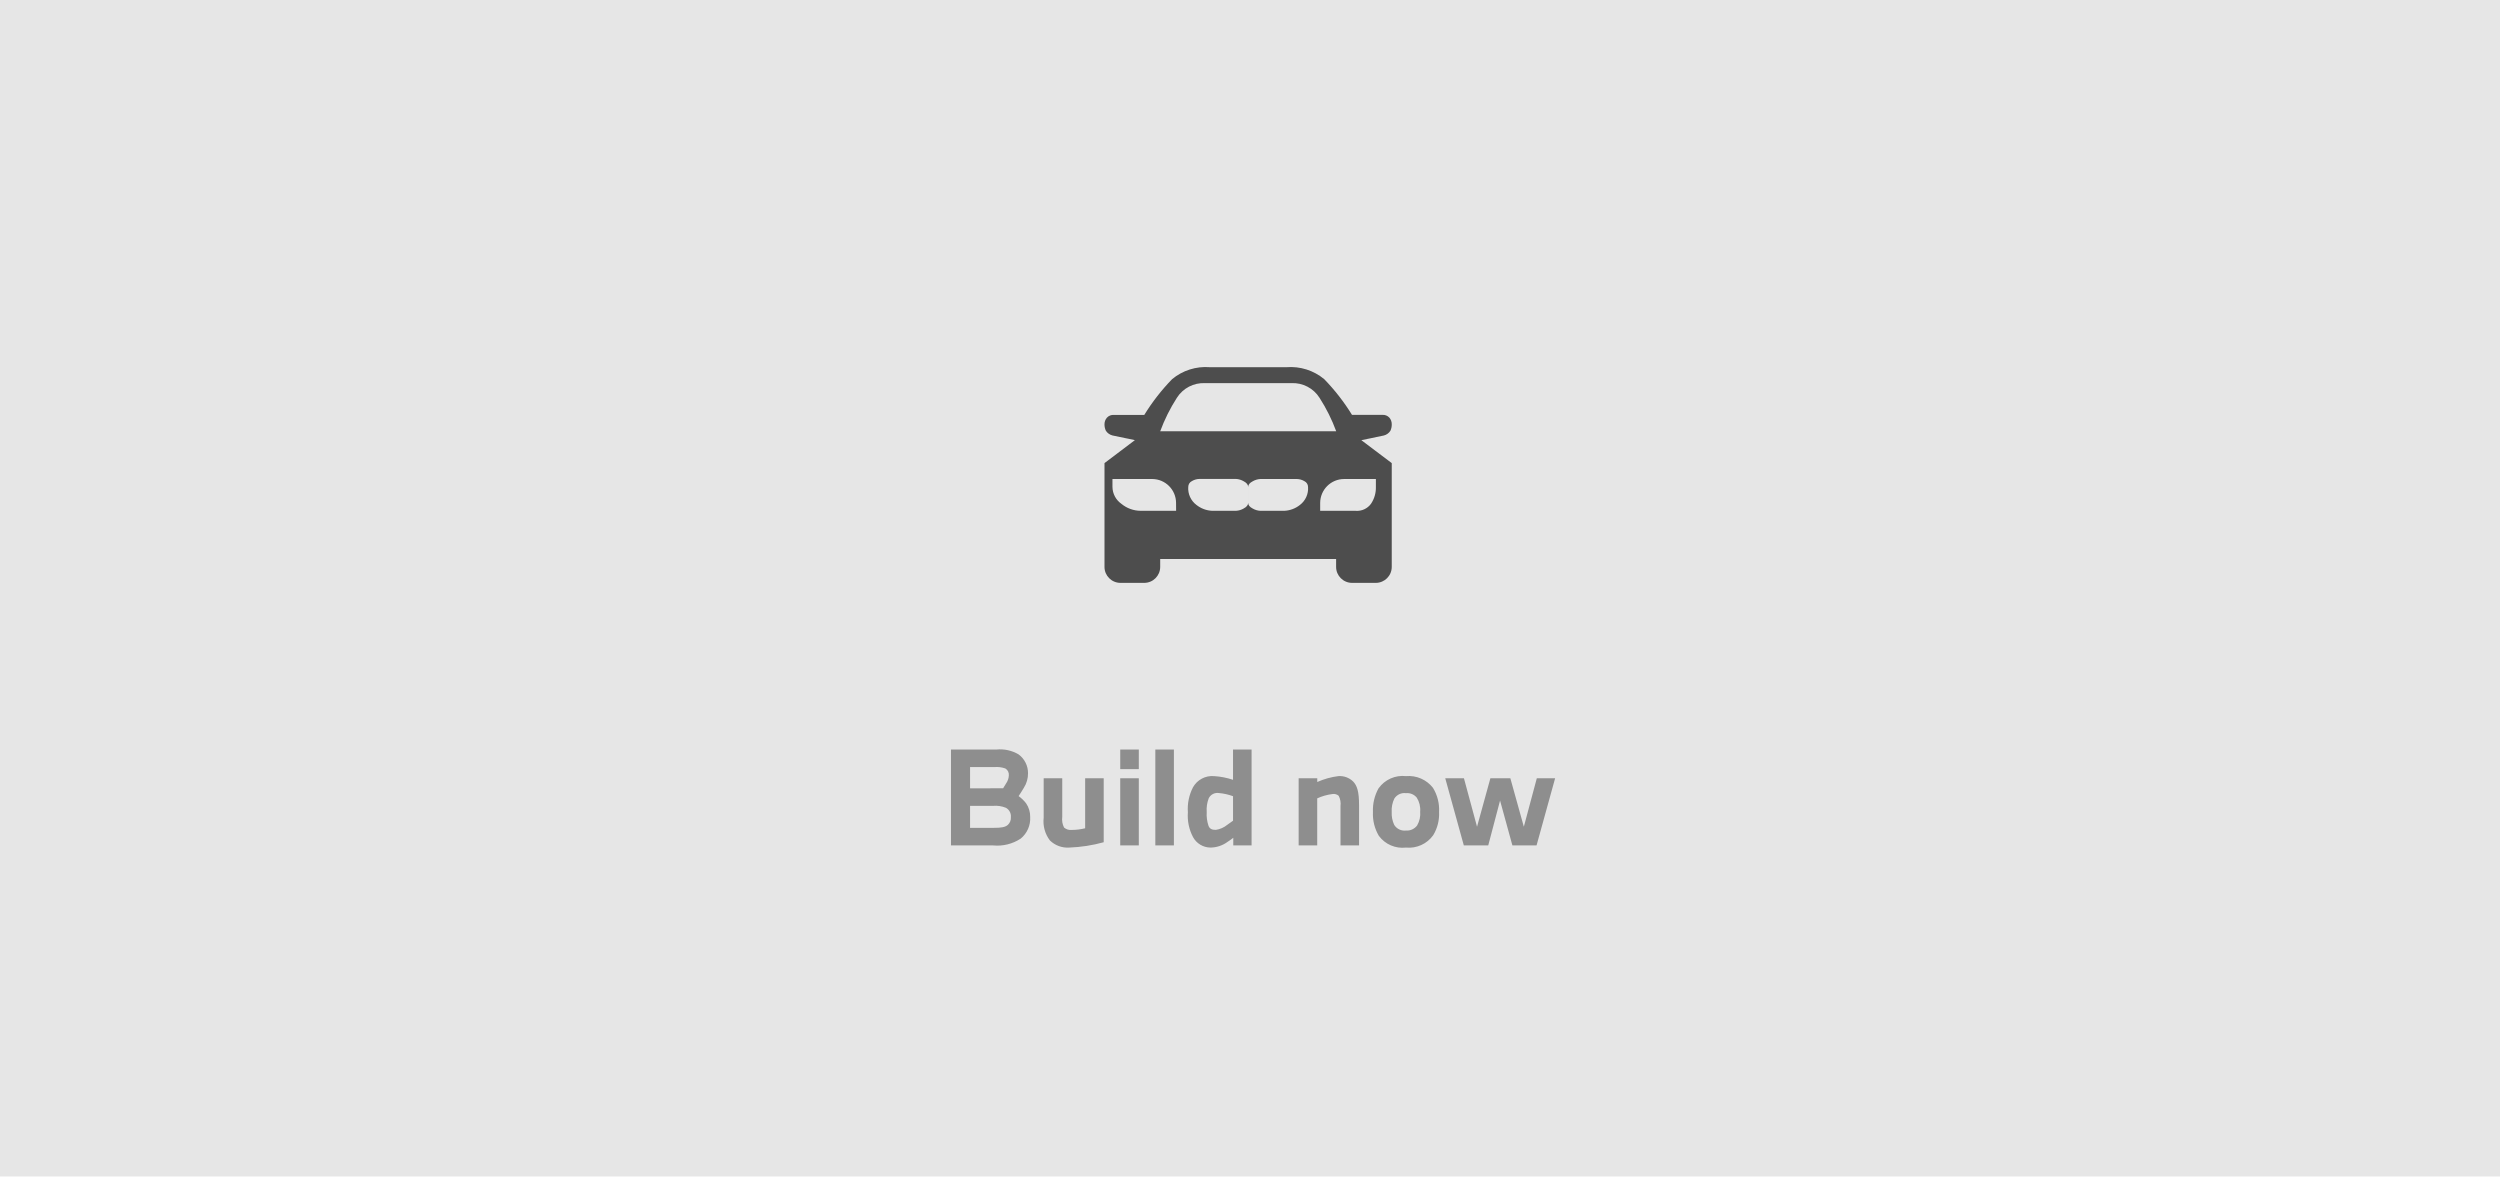
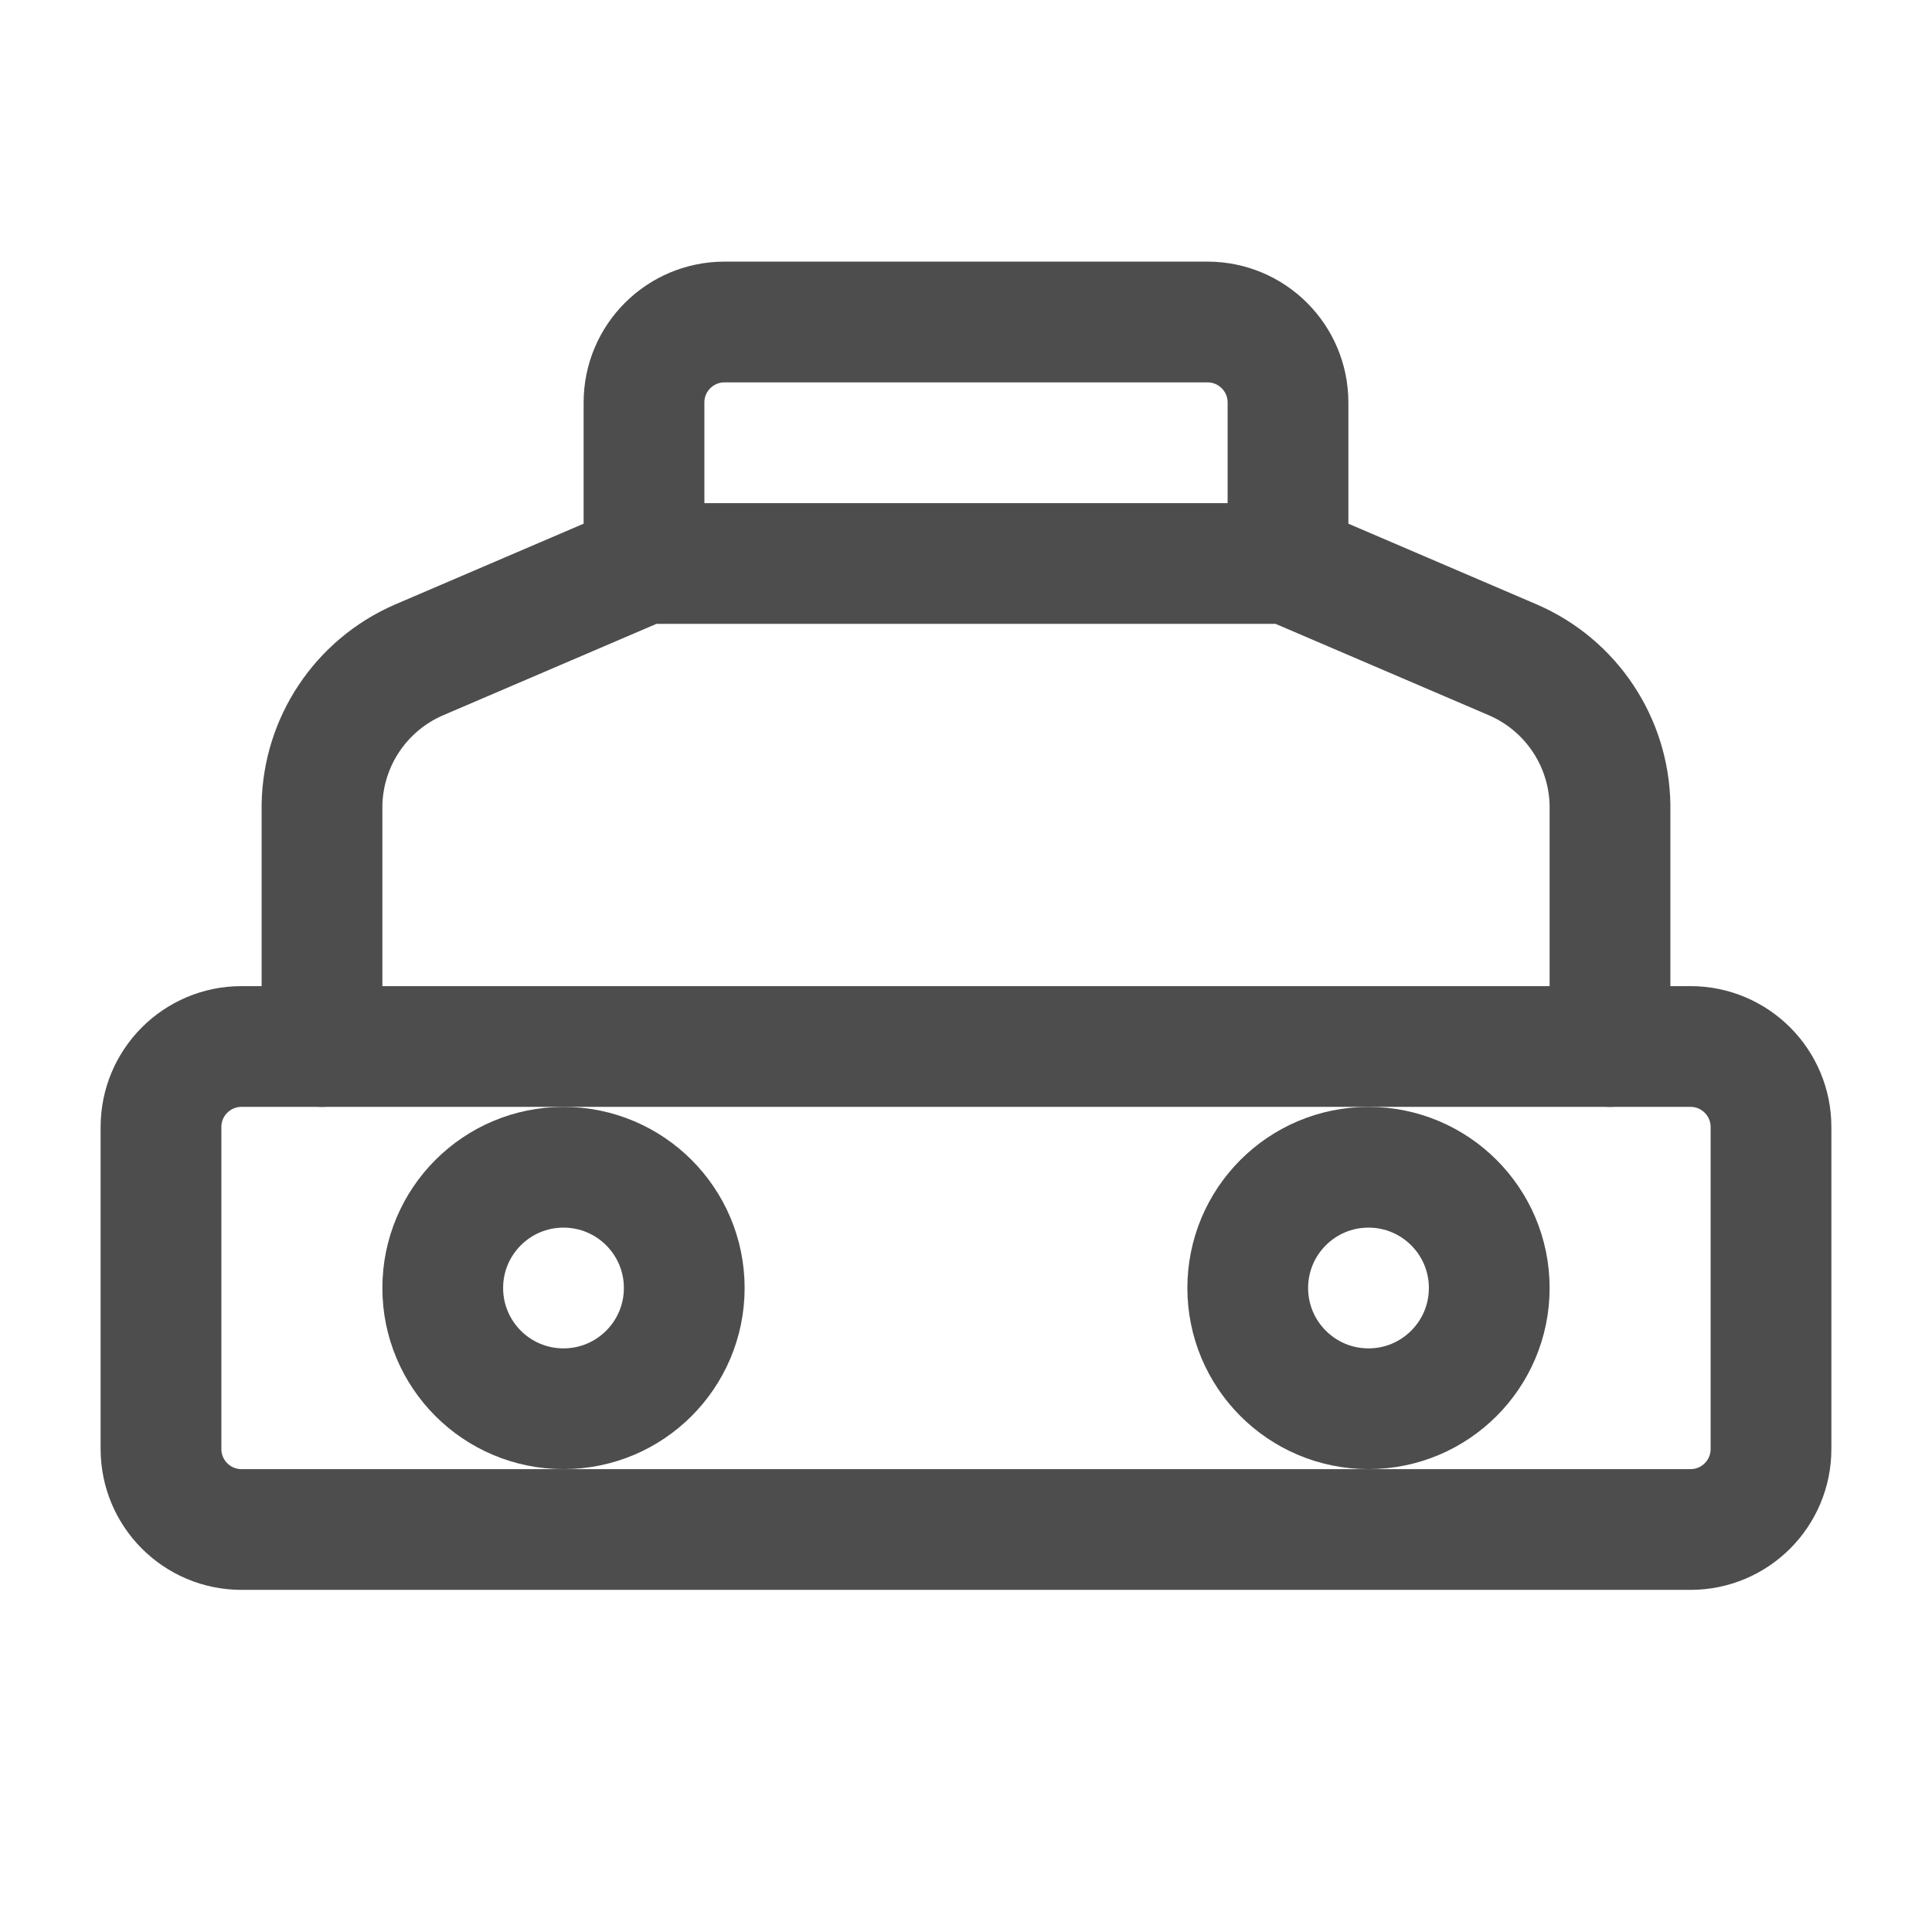
- <svg xmlns="http://www.w3.org/2000/svg" width="255" height="120" viewBox="0 0 255 120">
-   <g id="Group_4" data-name="Group 4" transform="translate(-111 -600.547)">
-     <path id="Path_261" data-name="Path 261" d="M0,0H255V120H0Z" transform="translate(111 600.547)" fill="#e6e6e6" />
-     <path id="Path_262" data-name="Path 262" d="M1.008,4.444v9.78H5.3a4.343,4.343,0,0,0,2.827-.7,2.649,2.649,0,0,0,.96-2.192,2.394,2.394,0,0,0-.415-1.4,3.742,3.742,0,0,0-.765-.739c.156-.233.35-.532.532-.843a2.719,2.719,0,0,0,.428-1.492A2.366,2.366,0,0,0,7.9,4.937a3.717,3.717,0,0,0-2.257-.493ZM2.954,10.19H5.288a2.788,2.788,0,0,1,1.323.195.985.985,0,0,1,.506.947.97.97,0,0,1-.311.8c-.272.233-.649.3-1.466.3H2.954Zm0-1.79V6.234H5.418a2.671,2.671,0,0,1,1.141.143.741.741,0,0,1,.35.713,1.53,1.53,0,0,1-.272.8c-.091.156-.22.363-.311.506ZM11.1,13.718a2.579,2.579,0,0,0,1.971.726,15.284,15.284,0,0,0,3.515-.545V7.375H14.692v5.1a5.763,5.763,0,0,1-1.362.169,1.02,1.02,0,0,1-.791-.246,1.877,1.877,0,0,1-.182-1.089V7.375H10.463V11.4A3.208,3.208,0,0,0,11.1,13.718Zm9.066.506V7.375H18.271v6.848Zm-1.894-9.78v2h1.894v-2Zm5.473,9.78V4.444H21.851v9.78Zm1.427-3.385A4.662,4.662,0,0,0,25.7,13.38a2.047,2.047,0,0,0,1.777,1.064,2.986,2.986,0,0,0,1.725-.571,6.833,6.833,0,0,0,.6-.428v.778h1.868V4.444H29.776V7.531a7.513,7.513,0,0,0-1.933-.376A2.246,2.246,0,0,0,25.69,8.3,4.8,4.8,0,0,0,25.171,10.838ZM27.3,9.412a.987.987,0,0,1,1.025-.532,5.585,5.585,0,0,1,1.453.324v2.5c-.156.117-.337.246-.584.415a2.4,2.4,0,0,1-1.167.519c-.415,0-.623-.1-.752-.415a3.659,3.659,0,0,1-.182-1.4A3.214,3.214,0,0,1,27.3,9.412Zm9.17-2.036v6.848h1.894v-4.8a5.3,5.3,0,0,1,1.556-.441.766.766,0,0,1,.636.182,1.783,1.783,0,0,1,.182,1.051v4.008h1.894v-4.1c0-1.388-.195-2-.61-2.425a1.96,1.96,0,0,0-1.5-.545,7.656,7.656,0,0,0-2.153.6V7.375Zm8.184,5.875a3,3,0,0,0,2.763,1.193,3.05,3.05,0,0,0,2.776-1.258,4.152,4.152,0,0,0,.6-2.374,4.255,4.255,0,0,0-.623-2.464,3.139,3.139,0,0,0-2.75-1.193,3.023,3.023,0,0,0-2.8,1.245,4.548,4.548,0,0,0-.571,2.412A4.351,4.351,0,0,0,44.653,13.251Zm1.582-3.813a1.214,1.214,0,0,1,1.18-.545,1.261,1.261,0,0,1,1.1.454,2.316,2.316,0,0,1,.35,1.427,2.385,2.385,0,0,1-.311,1.414,1.305,1.305,0,0,1-1.141.519,1.239,1.239,0,0,1-1.193-.571,2.76,2.76,0,0,1-.259-1.323A2.724,2.724,0,0,1,46.235,9.438Zm5.188-2.062,1.894,6.848h2.49l1.206-4.578,1.258,4.578h2.464l1.894-6.848H60.762l-1.323,4.942L58.064,7.375H56.027l-1.362,4.942L53.33,7.375Z" transform="translate(206.992 672.556)" fill="#8e8e8e" />
-     <path id="Path_258" data-name="Path 258" d="M31.682,16.988V17.8a2.92,2.92,0,0,1-.5,1.718,1.763,1.763,0,0,1-1.551.716H26v-.811a2.444,2.444,0,0,1,2.434-2.434Zm-9.354,3.245H19.894a1.75,1.75,0,0,1-.788-.239q-.453-.239-.453-.573V17.8q0-.334.453-.573a1.75,1.75,0,0,1,.788-.239h3.723a1.546,1.546,0,0,1,.764.215.66.66,0,0,1,.382.6,2.106,2.106,0,0,1-.836,1.837A2.777,2.777,0,0,1,22.328,20.233ZM9.682,12.12a17.5,17.5,0,0,1,1.7-3.412,3.224,3.224,0,0,1,2.887-1.5h8.78a3.224,3.224,0,0,1,2.887,1.5,17.5,17.5,0,0,1,1.7,3.412Zm8.972,7.3q0,.334-.453.573a1.75,1.75,0,0,1-.788.239H14.979a2.777,2.777,0,0,1-1.6-.6,2.106,2.106,0,0,1-.835-1.837.66.66,0,0,1,.382-.6,1.546,1.546,0,0,1,.764-.215h3.723a1.75,1.75,0,0,1,.788.239q.453.239.453.573Zm-7.349.811H7.677a3.1,3.1,0,0,1-1.957-.716A2.13,2.13,0,0,1,4.813,17.8v-.812H8.869A2.444,2.444,0,0,1,11.3,19.422ZM32.493,12.55a1.137,1.137,0,0,0,.668-.477A1.476,1.476,0,0,0,33.3,11.4a1.012,1.012,0,0,0-.239-.668.88.88,0,0,0-.716-.287h-3.1A21.03,21.03,0,0,0,26.409,6.8a5.354,5.354,0,0,0-3.842-1.217H14.74A5.354,5.354,0,0,0,10.9,6.8,21.03,21.03,0,0,0,8.059,10.45h-3.1a.88.88,0,0,0-.716.287A1.012,1.012,0,0,0,4,11.4a1.476,1.476,0,0,0,.143.668,1.137,1.137,0,0,0,.668.477l2.291.477L4,15.365V25.96a1.629,1.629,0,0,0,1.622,1.622H8.056A1.629,1.629,0,0,0,9.682,25.96v-.811H27.625v.811a1.629,1.629,0,0,0,1.622,1.622h2.434A1.629,1.629,0,0,0,33.3,25.96V15.365l-3.1-2.338Z" transform="translate(219.658 632.418)" fill="#4d4d4d" />
-   </g>
+ <svg xmlns="http://www.w3.org/2000/svg" width="24" height="24" viewBox="0 0 24 24" fill="none" stroke="#4d4d4d" stroke-width="1.5" stroke-linecap="round" stroke-linejoin="round">
+   <rect x="2" y="13" width="20" height="6" rx="1" />
+   <path d="M4 13V10a2 2 0 0 1 1.2-1.8L8 7h8l2.8 1.2A2 2 0 0 1 20 10v3" />
+   <circle cx="7" cy="16" r="1.5" />
+   <circle cx="17" cy="16" r="1.5" />
+   <path d="M8 7V5a1 1 0 0 1 1-1h6a1 1 0 0 1 1 1v2" />
</svg>
